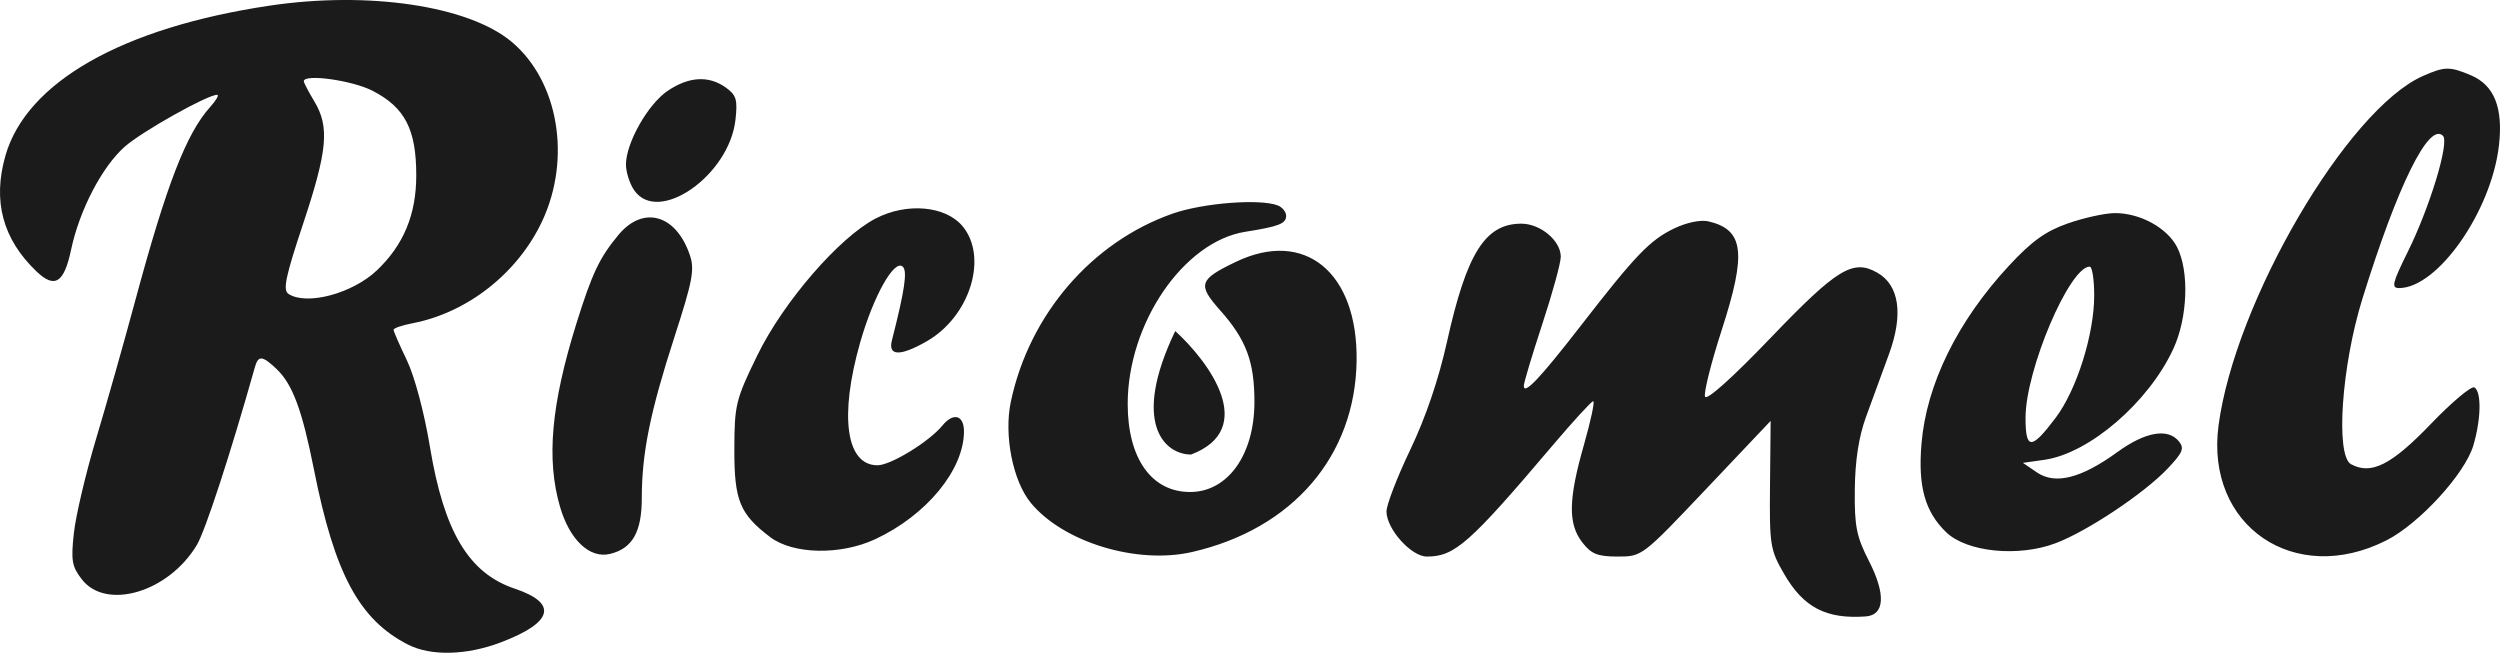
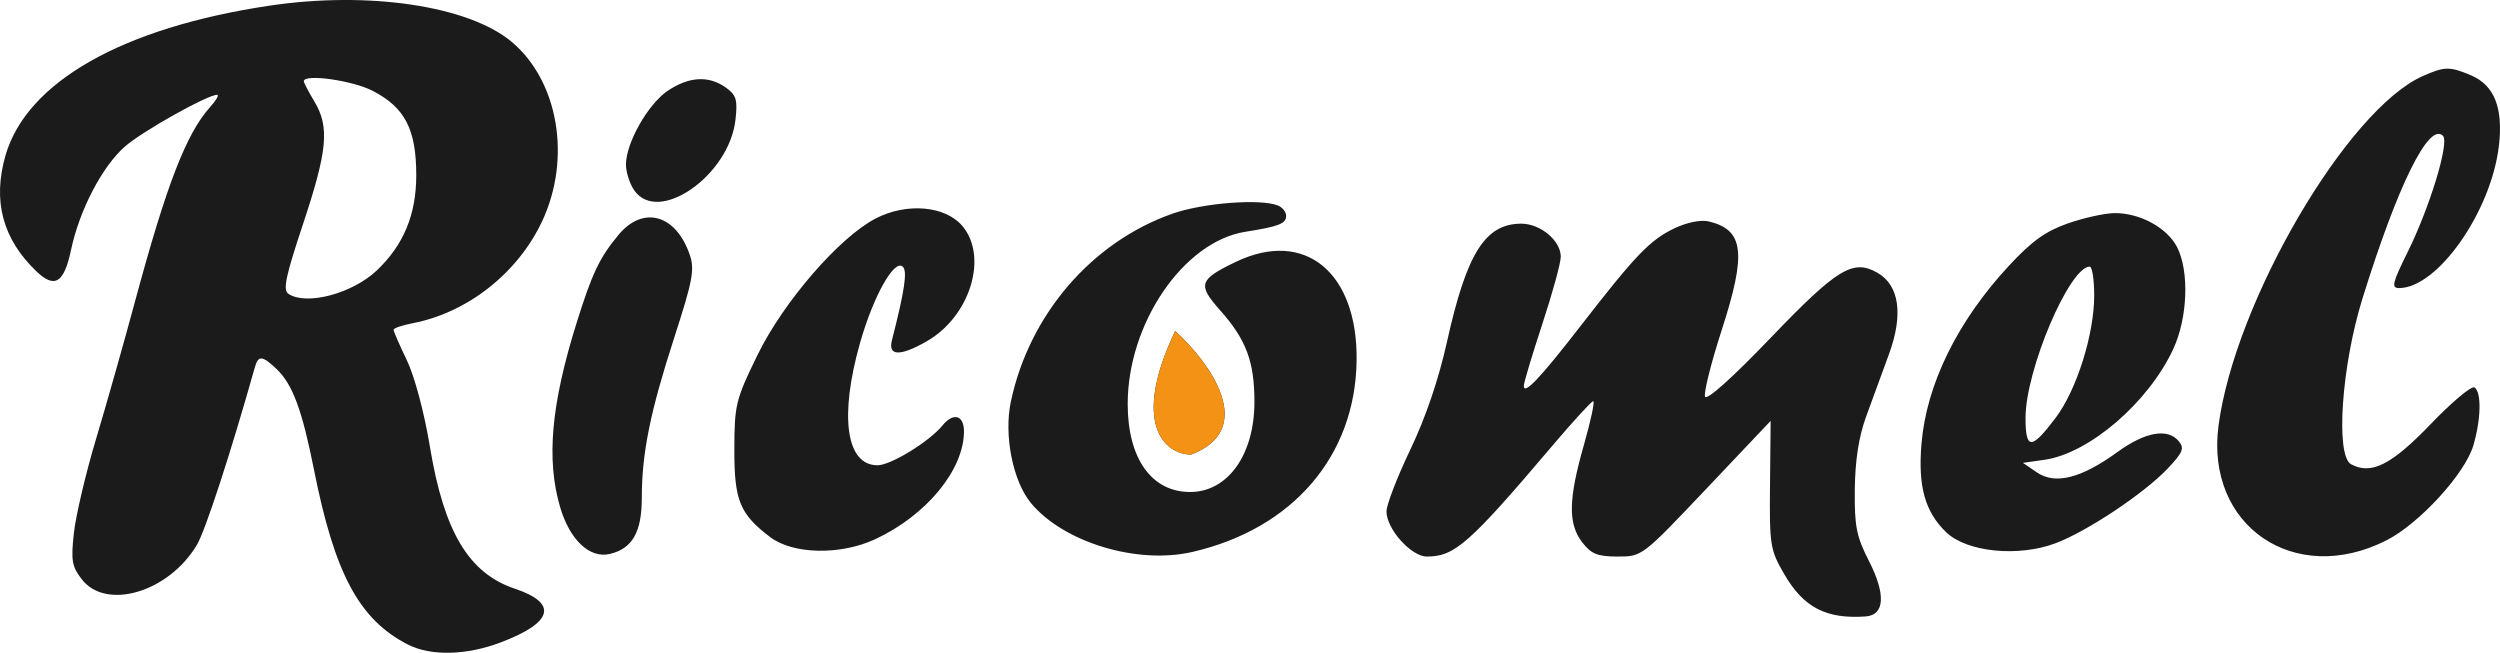
<svg xmlns="http://www.w3.org/2000/svg" width="180" height="47" viewBox="0 0 180 47" fill="none">
  <path fill-rule="evenodd" clip-rule="evenodd" d="M19.402 0.408C8.811 1.989 1.905 5.913 0.39 11.21C-0.543 14.472 0.195 17.219 2.627 19.542C3.943 20.799 4.613 20.378 5.119 17.977C5.722 15.119 7.363 11.977 8.999 10.547C10.256 9.448 14.931 6.826 15.633 6.826C15.792 6.826 15.569 7.218 15.138 7.696C13.41 9.613 11.988 13.292 9.72 21.709C8.918 24.686 7.657 29.136 6.918 31.598C6.179 34.061 5.461 37.105 5.321 38.363C5.101 40.356 5.175 40.789 5.893 41.714C7.649 43.977 12.149 42.631 14.172 39.239C14.785 38.212 16.592 32.677 18.349 26.445C18.595 25.572 18.882 25.593 19.902 26.558C21.064 27.658 21.751 29.504 22.61 33.834C24.097 41.321 25.865 44.611 29.365 46.406C31.013 47.251 33.59 47.191 36.067 46.248C39.832 44.816 40.191 43.434 37.068 42.386C33.751 41.273 31.968 38.295 30.956 32.177C30.549 29.712 29.853 27.1 29.296 25.943C28.769 24.848 28.338 23.858 28.338 23.744C28.338 23.629 28.944 23.419 29.684 23.278C33.657 22.52 37.292 19.659 39.042 15.911C41.152 11.394 40.207 5.843 36.848 3.019C33.758 0.42 26.548 -0.659 19.402 0.408ZM174.448 5.473C169.004 7.877 160.913 21.718 159.733 30.645C158.777 37.867 165.221 42.264 171.832 38.901C174.197 37.697 177.481 34.108 178.082 32.07C178.64 30.175 178.677 28.219 178.16 27.894C177.951 27.762 176.539 28.945 175.023 30.522C172.186 33.475 170.725 34.212 169.276 33.424C168.145 32.809 168.586 26.364 170.091 21.516C172.64 13.306 174.89 8.758 175.896 9.781C176.366 10.258 174.951 14.913 173.358 18.134C172.244 20.387 172.159 20.742 172.737 20.741C175.515 20.736 179.375 15.221 179.924 10.477C180.237 7.768 179.589 6.136 177.918 5.426C176.381 4.773 176.02 4.778 174.448 5.473ZM26.823 6.536C29.157 7.739 29.971 9.314 29.971 12.627C29.971 15.444 29.06 17.639 27.133 19.468C25.378 21.134 22.092 22.012 20.779 21.167C20.352 20.892 20.544 19.963 21.825 16.11C23.583 10.825 23.737 9.142 22.632 7.3C22.215 6.604 21.873 5.952 21.873 5.851C21.873 5.298 25.357 5.781 26.823 6.536ZM48.073 6.54C46.651 7.5 45.069 10.295 45.069 11.848C45.069 12.393 45.336 13.226 45.661 13.698C47.39 16.207 52.509 12.64 52.955 8.617C53.115 7.172 53.015 6.842 52.253 6.299C51.027 5.426 49.6 5.508 48.073 6.54ZM84.445 15.375C78.609 17.415 74.103 22.651 72.778 28.933C72.27 31.342 72.927 34.647 74.227 36.217C76.564 39.04 81.85 40.652 85.81 39.749C93.063 38.095 97.585 32.842 97.676 25.962C97.76 19.609 93.949 16.481 89.005 18.843C86.324 20.124 86.203 20.488 87.841 22.331C89.728 24.455 90.321 26.036 90.319 28.945C90.317 32.729 88.413 35.407 85.714 35.424C82.922 35.441 81.194 33.019 81.194 29.088C81.194 23.28 85.219 17.39 89.669 16.687C92.078 16.307 92.602 16.102 92.602 15.54C92.602 15.258 92.331 14.921 92.001 14.792C90.726 14.295 86.631 14.611 84.445 15.375ZM63.057 15.726C60.424 17.087 56.405 21.734 54.526 25.587C52.967 28.786 52.881 29.139 52.873 32.359C52.864 36.032 53.263 37.01 55.45 38.669C57.099 39.921 60.51 39.989 63.02 38.82C66.705 37.105 69.406 33.822 69.406 31.058C69.406 29.888 68.639 29.677 67.859 30.633C66.906 31.8 64.132 33.5 63.18 33.5C60.918 33.5 60.418 29.973 61.928 24.673C62.893 21.287 64.409 18.601 65.01 19.212C65.339 19.546 65.134 20.917 64.216 24.512C63.927 25.645 64.811 25.667 66.725 24.573C69.845 22.791 71.171 18.495 69.289 16.269C68.059 14.816 65.285 14.574 63.057 15.726ZM148.881 16.087C147.282 16.646 146.283 17.365 144.636 19.142C140.927 23.143 138.698 27.69 138.345 31.971C138.093 35.031 138.595 36.832 140.113 38.31C141.596 39.755 145.325 40.13 148.025 39.104C150.308 38.237 154.38 35.521 156.07 33.738C157.161 32.588 157.289 32.277 156.879 31.776C156.088 30.807 154.466 31.088 152.465 32.54C149.85 34.439 147.982 34.914 146.663 34.016L145.649 33.326L147.191 33.107C150.429 32.647 154.694 28.978 156.48 25.117C157.513 22.881 157.638 19.537 156.753 17.799C156.04 16.4 154.068 15.325 152.246 15.344C151.545 15.351 150.031 15.685 148.881 16.087ZM44.519 16.924C43.159 18.567 42.632 19.677 41.508 23.271C39.68 29.122 39.325 33.08 40.325 36.501C41.017 38.872 42.459 40.231 43.912 39.884C45.534 39.495 46.21 38.307 46.21 35.847C46.21 32.637 46.812 29.662 48.545 24.31C49.878 20.193 50.026 19.405 49.662 18.343C48.662 15.427 46.298 14.774 44.519 16.924ZM120.551 16.443C118.802 17.279 117.763 18.36 113.819 23.449C110.869 27.254 109.714 28.473 109.714 27.78C109.714 27.56 110.313 25.559 111.045 23.335C111.777 21.112 112.376 18.93 112.376 18.486C112.376 17.331 110.914 16.104 109.537 16.104C106.937 16.104 105.602 18.222 104.187 24.593C103.583 27.313 102.646 30.068 101.54 32.379C100.598 34.347 99.827 36.347 99.827 36.825C99.827 38.084 101.605 40.072 102.732 40.072C104.742 40.072 105.795 39.14 111.805 32.053C113.269 30.326 114.576 28.902 114.708 28.887C114.841 28.873 114.541 30.287 114.043 32.03C112.92 35.956 112.89 37.717 113.925 39.053C114.573 39.891 115.024 40.072 116.473 40.072C118.23 40.072 118.243 40.062 122.86 35.188L127.486 30.304L127.441 34.898C127.398 39.269 127.448 39.581 128.457 41.325C129.85 43.736 131.482 44.586 134.329 44.384C135.699 44.287 135.79 42.796 134.572 40.408C133.659 38.618 133.518 37.906 133.546 35.239C133.568 33.157 133.831 31.452 134.351 30.021C134.776 28.851 135.516 26.829 135.996 25.526C137.056 22.651 136.758 20.539 135.165 19.633C133.412 18.637 132.27 19.336 127.464 24.348C124.734 27.196 122.877 28.859 122.762 28.559C122.657 28.287 123.2 26.123 123.967 23.752C125.764 18.201 125.563 16.544 123.021 15.941C122.458 15.808 121.453 16.012 120.551 16.443ZM150.782 21.282C150.782 24.067 149.523 28.067 148.015 30.07C146.258 32.407 145.839 32.407 145.839 30.076C145.839 26.642 149.002 19.197 150.461 19.197C150.638 19.197 150.782 20.135 150.782 21.282Z" fill="#1B1B1B" />
  <path d="M85.757 32.727C83.856 32.727 81.422 30.485 84.617 23.835C87.025 26.026 90.625 30.871 85.757 32.727Z" fill="#1B1B1B" />
+   <path d="M85.757 32.727C83.856 32.727 81.422 30.485 84.617 23.835C87.025 26.026 90.625 30.871 85.757 32.727Z" fill="#F39214" />
</svg>
